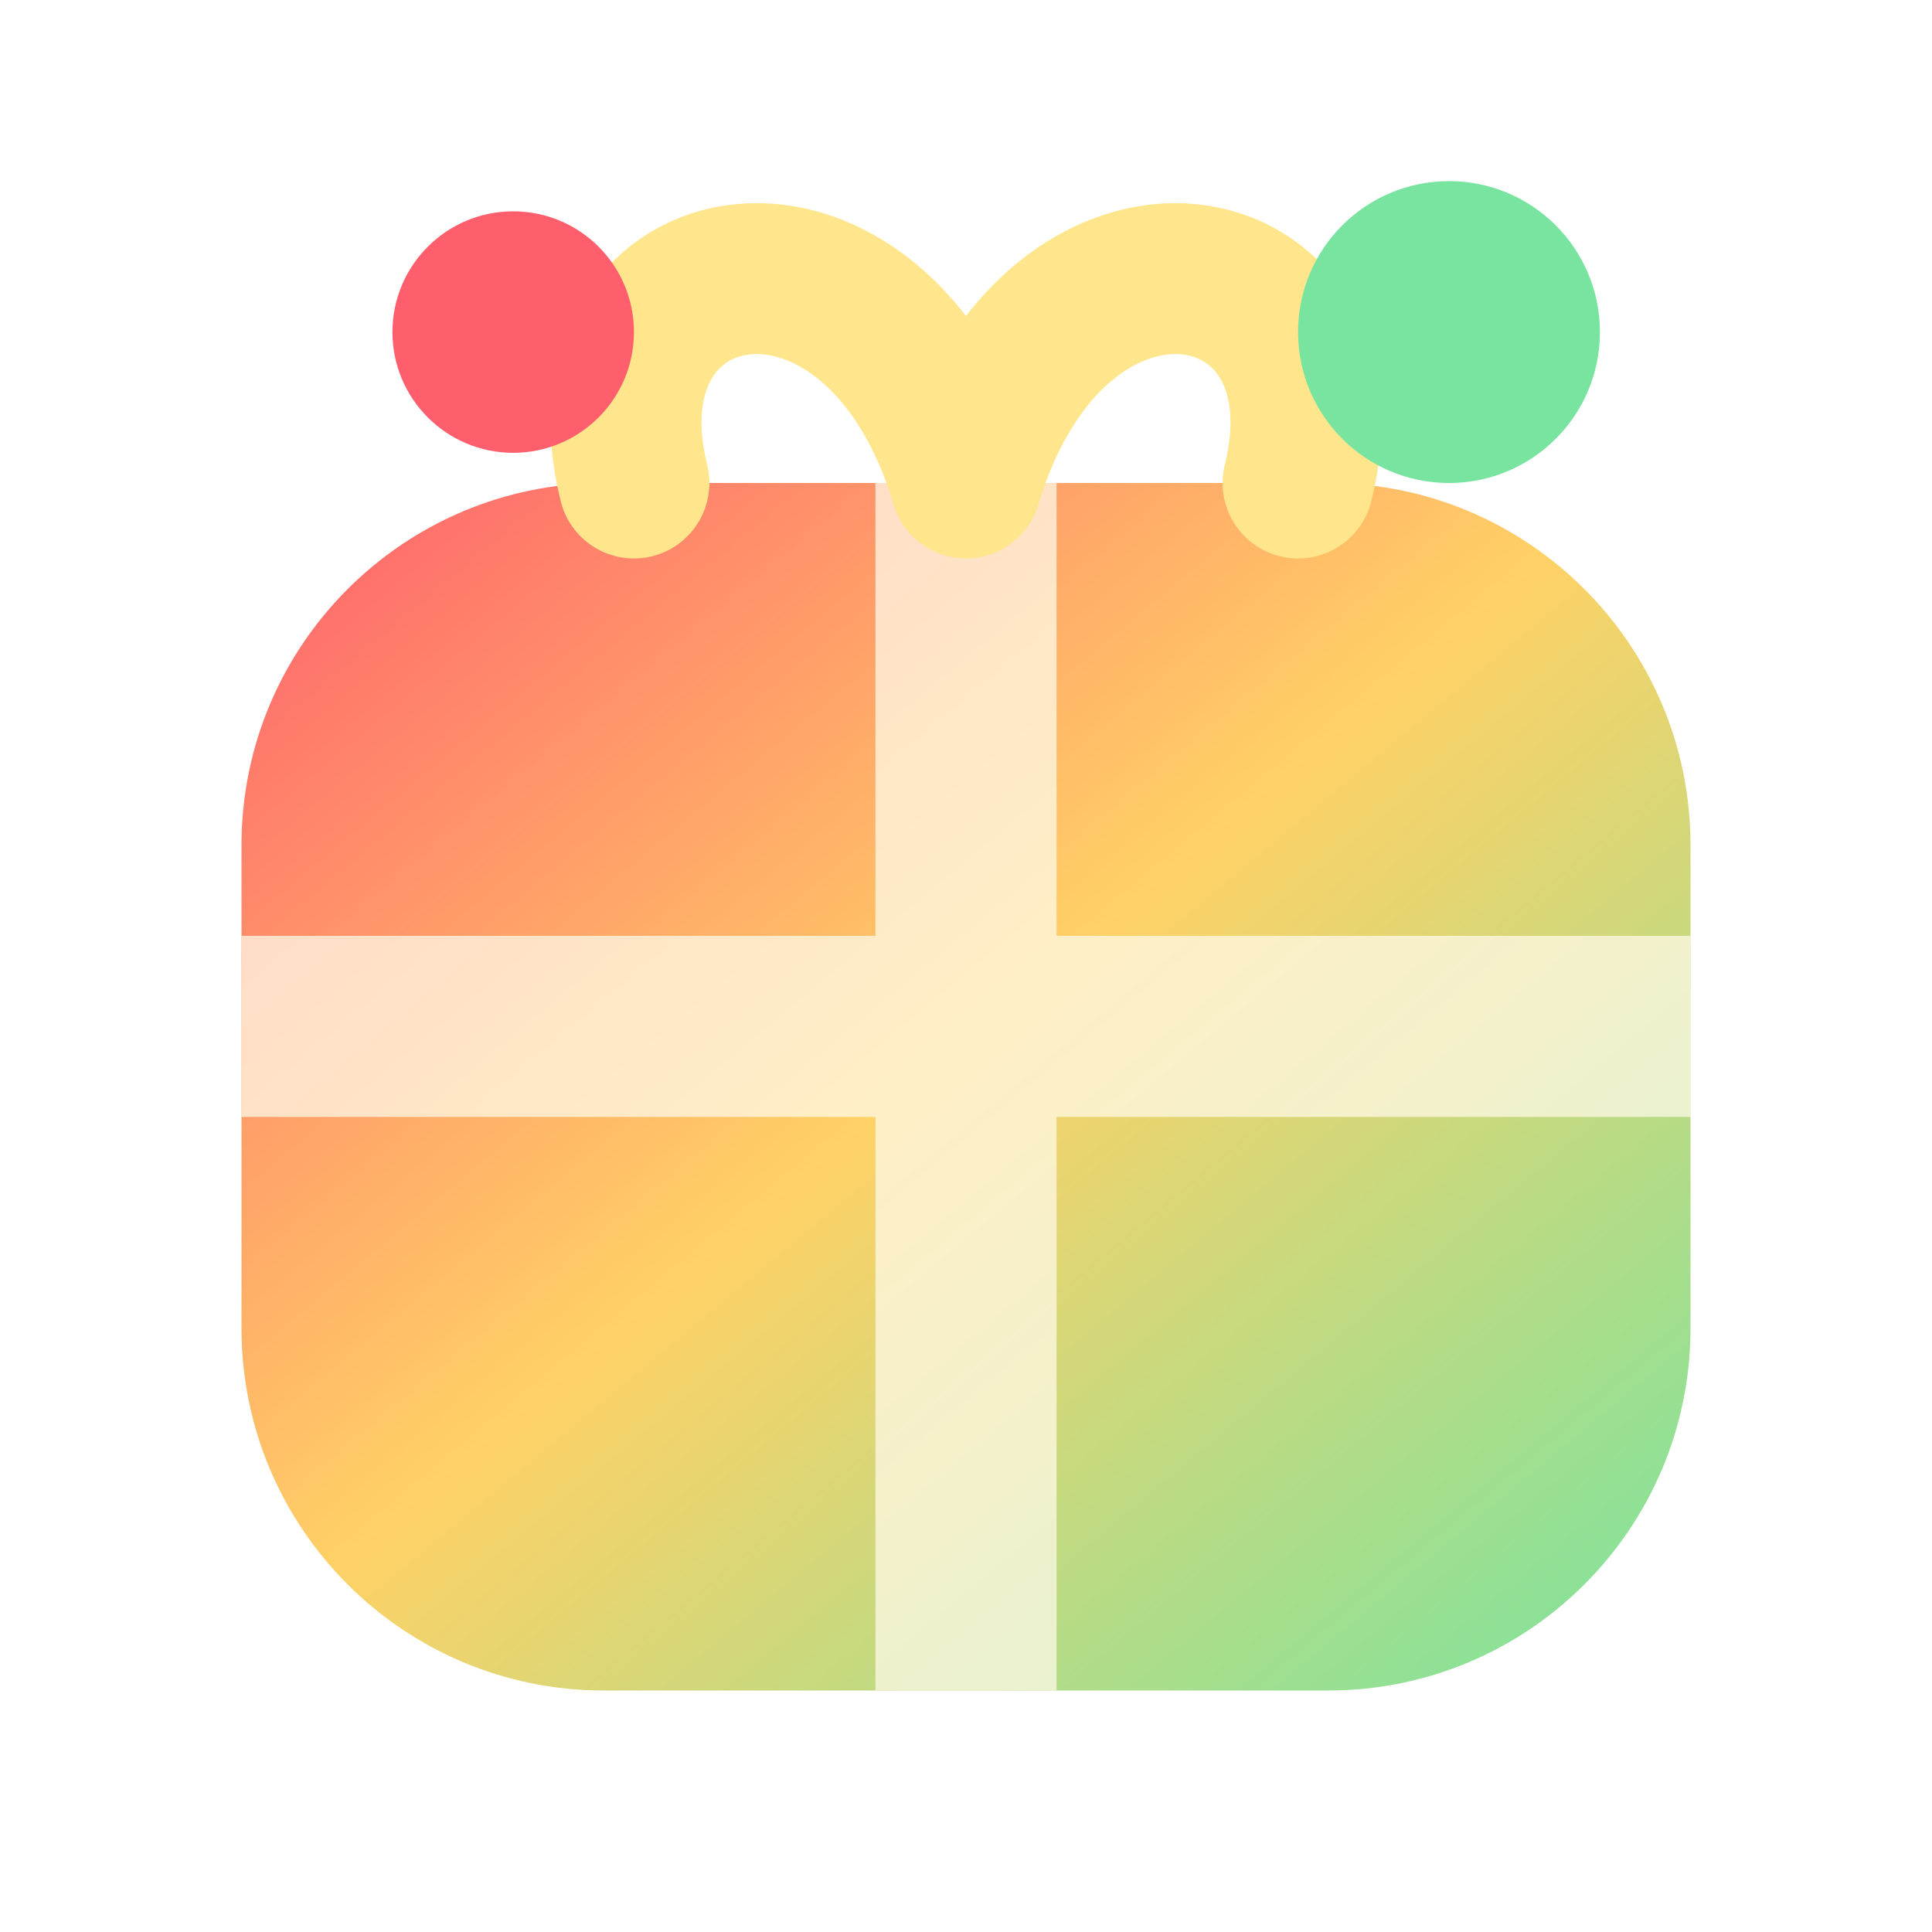
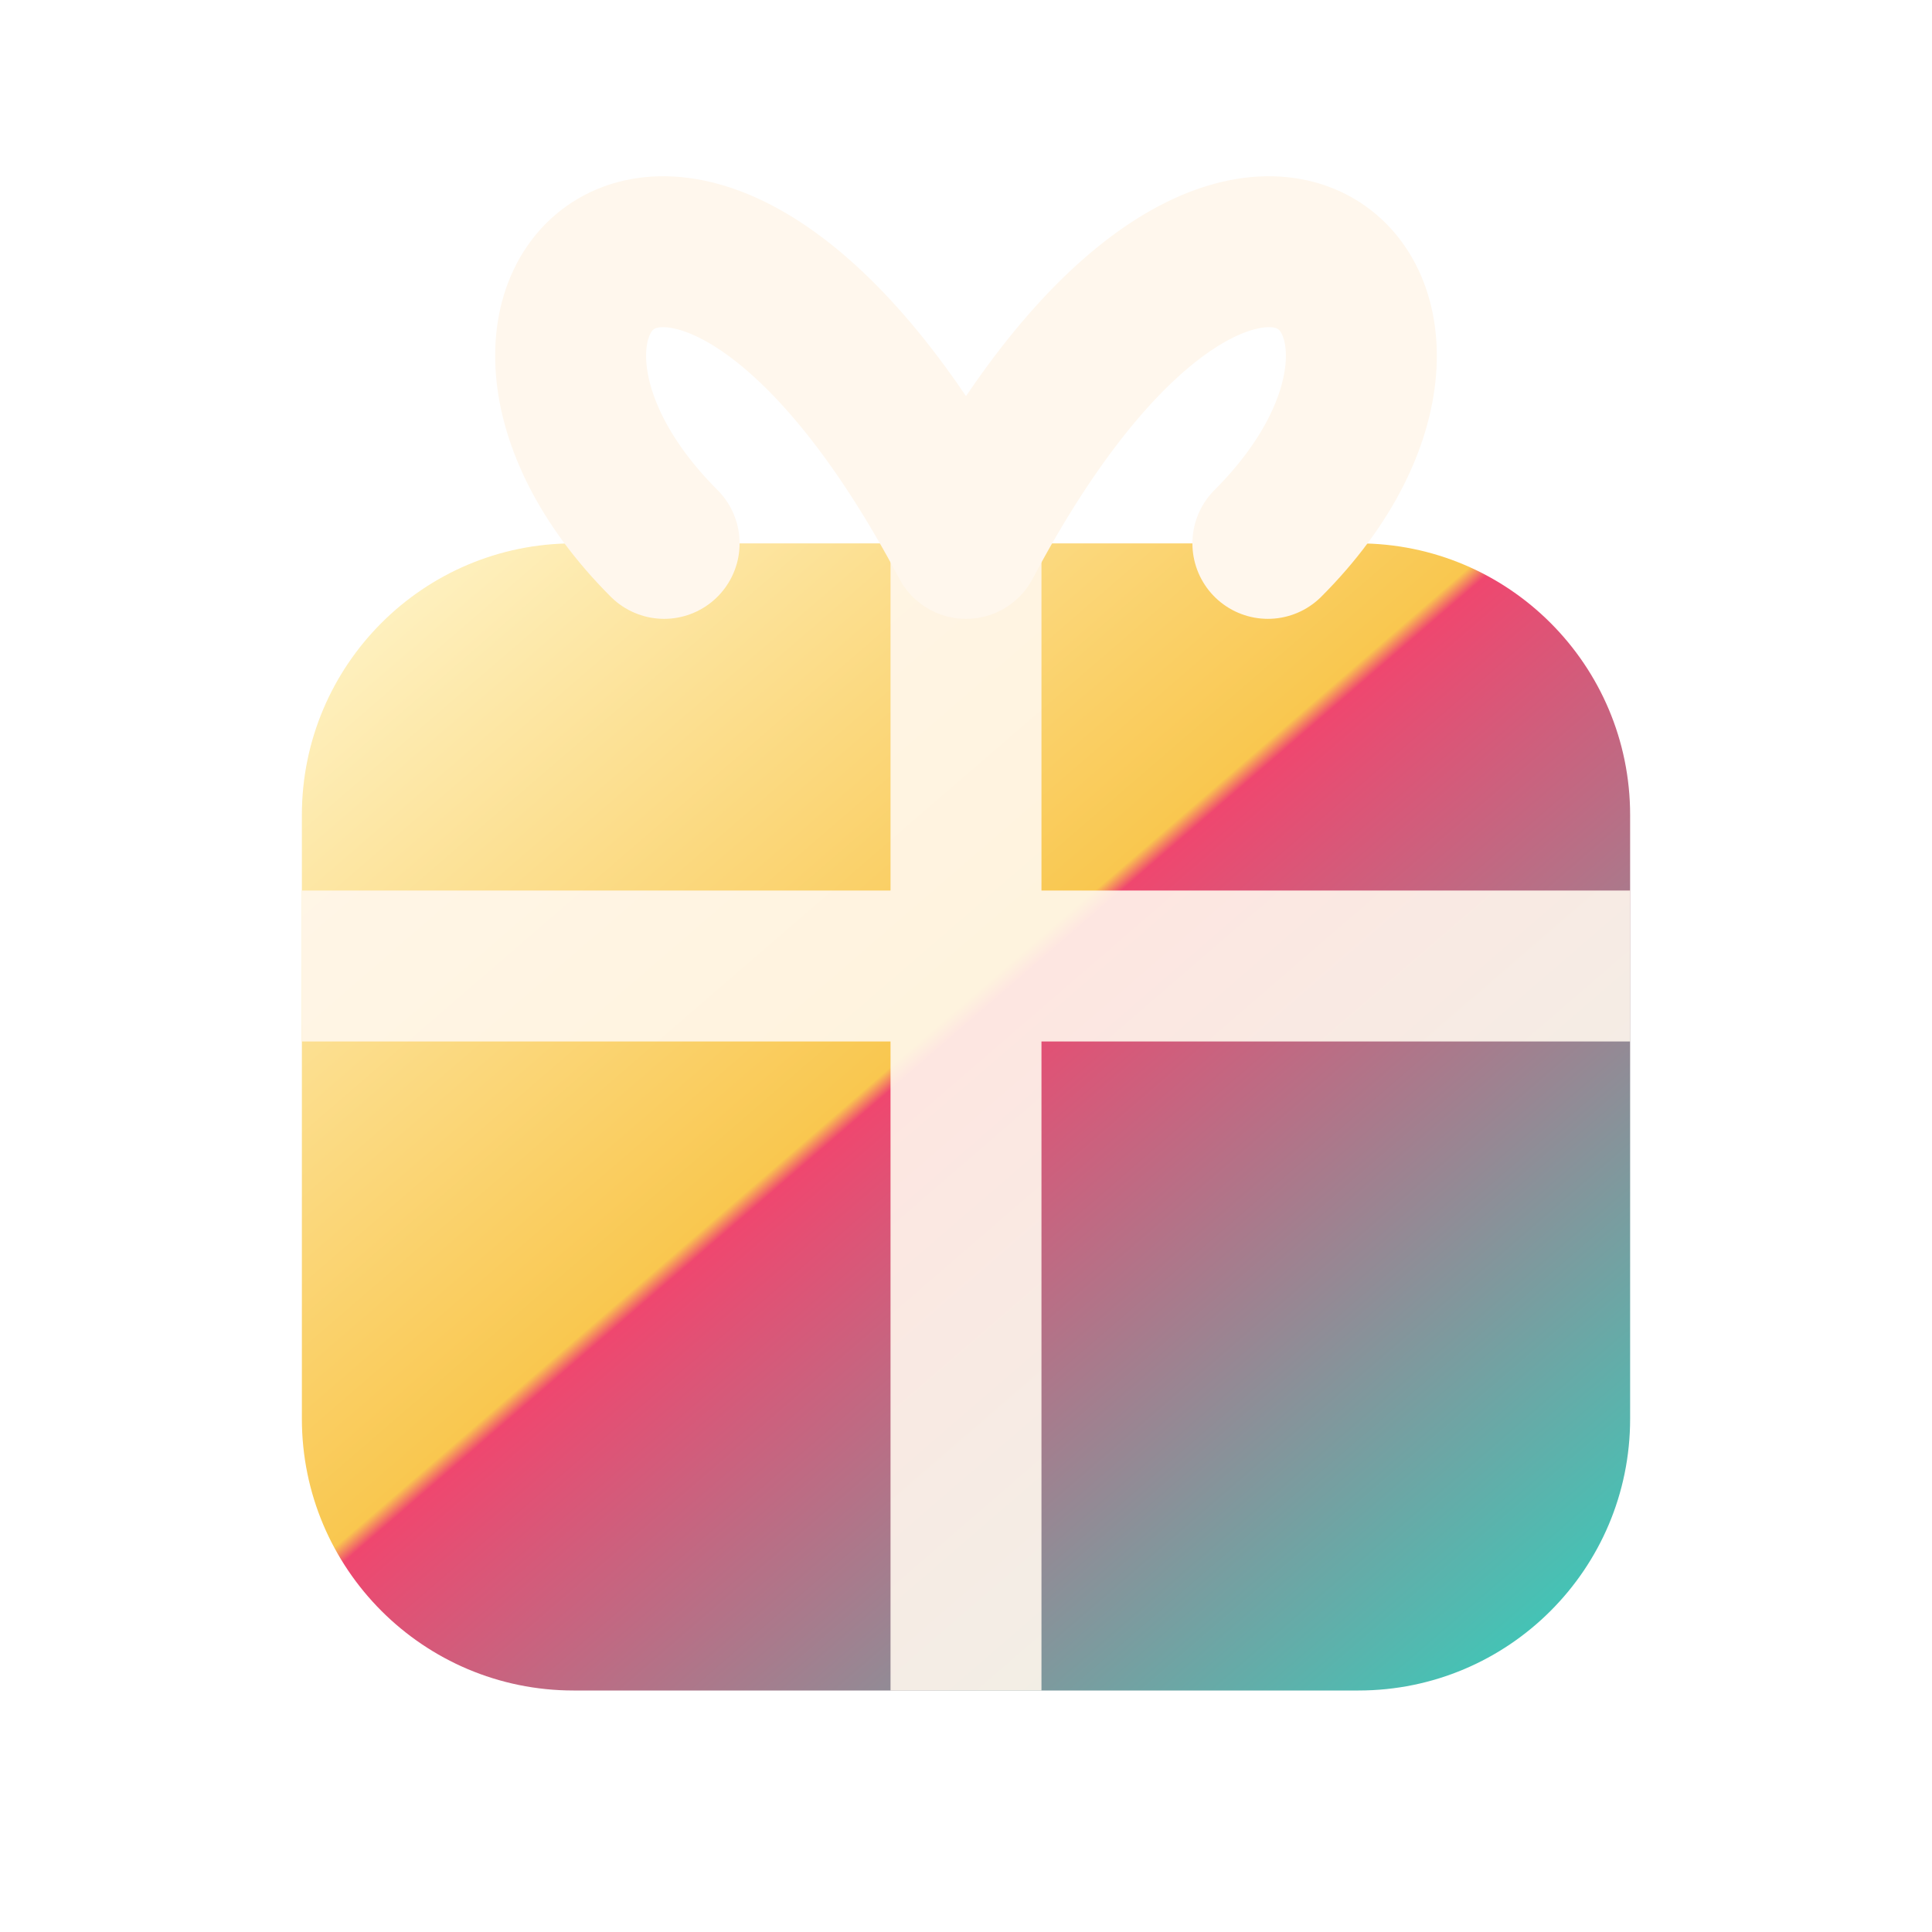
<svg xmlns="http://www.w3.org/2000/svg" viewBox="0 0 64 64">
  <defs>
-     <linearGradient id="g" x1="0" y1="0" x2="1" y2="1">
-       <stop offset="0" stop-color="#ff5f6d" />
-       <stop offset=".48" stop-color="#ffd166" />
-       <stop offset="1" stop-color="#78e4a0" />
+     <linearGradient id="g" x1="0" x2="1" y1="0" y2="1">
+       <stop stop-color="#fff7d1" />
+       <stop offset="0.45" stop-color="#f9c74f" />
+       <stop offset="0.46" stop-color="#ef476f" />
+       <stop offset="1" stop-color="#2dd4bf" />
    </linearGradient>
  </defs>
-   <rect x="8" y="16" width="48" height="40" rx="12" fill="url(#g)" />
-   <path d="M32 16v40M8 34h48" stroke="#fff9e8" stroke-width="6" opacity=".74" />
-   <path d="M21 16c-2-8 8-10 11 0M43 16c2-8-8-10-11 0" fill="none" stroke="#ffe58b" stroke-width="5" stroke-linecap="round" />
-   <circle cx="48" cy="11" r="5" fill="#78e4a0" />
-   <circle cx="17" cy="11" r="4" fill="#ff5f6d" />
+   <rect x="10" y="18" width="44" height="38" rx="9" fill="url(#g)" />
+   <path d="M32 18v38M10 32h44" stroke="#fff7ed" stroke-width="5" opacity=".9" />
+   <path d="M22 18c-8-8 1-17 10 0M42 18c8-8-1-17-10 0" fill="none" stroke="#fff7ed" stroke-width="5" stroke-linecap="round" />
</svg>
